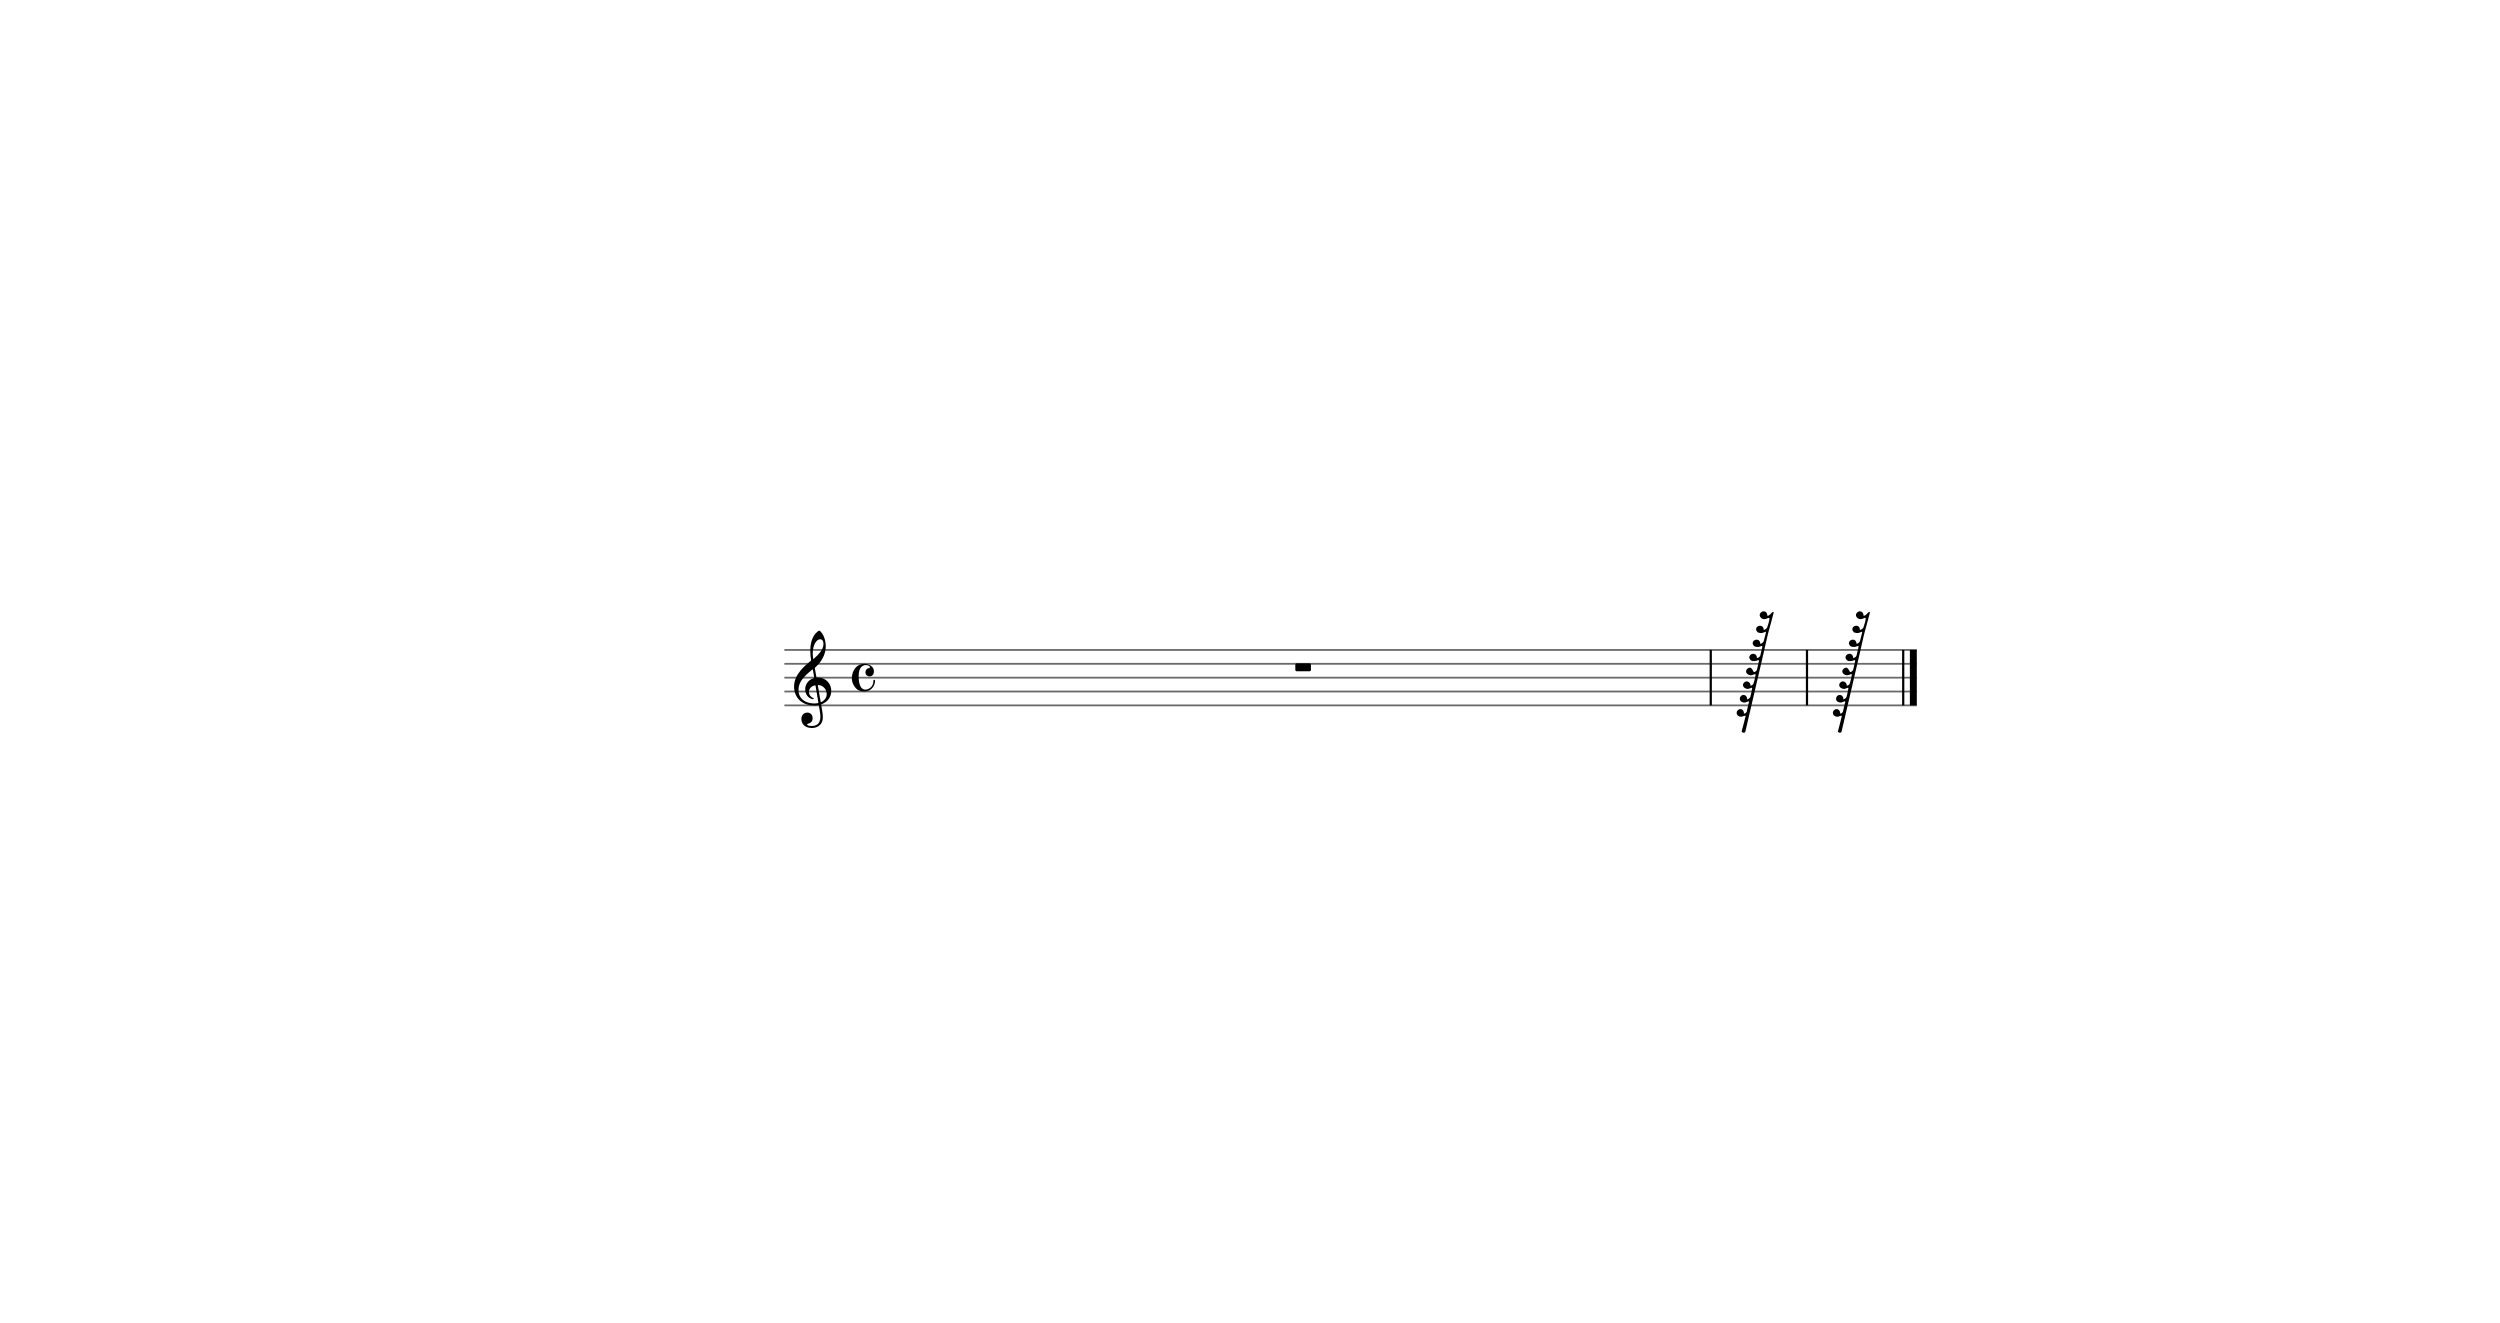
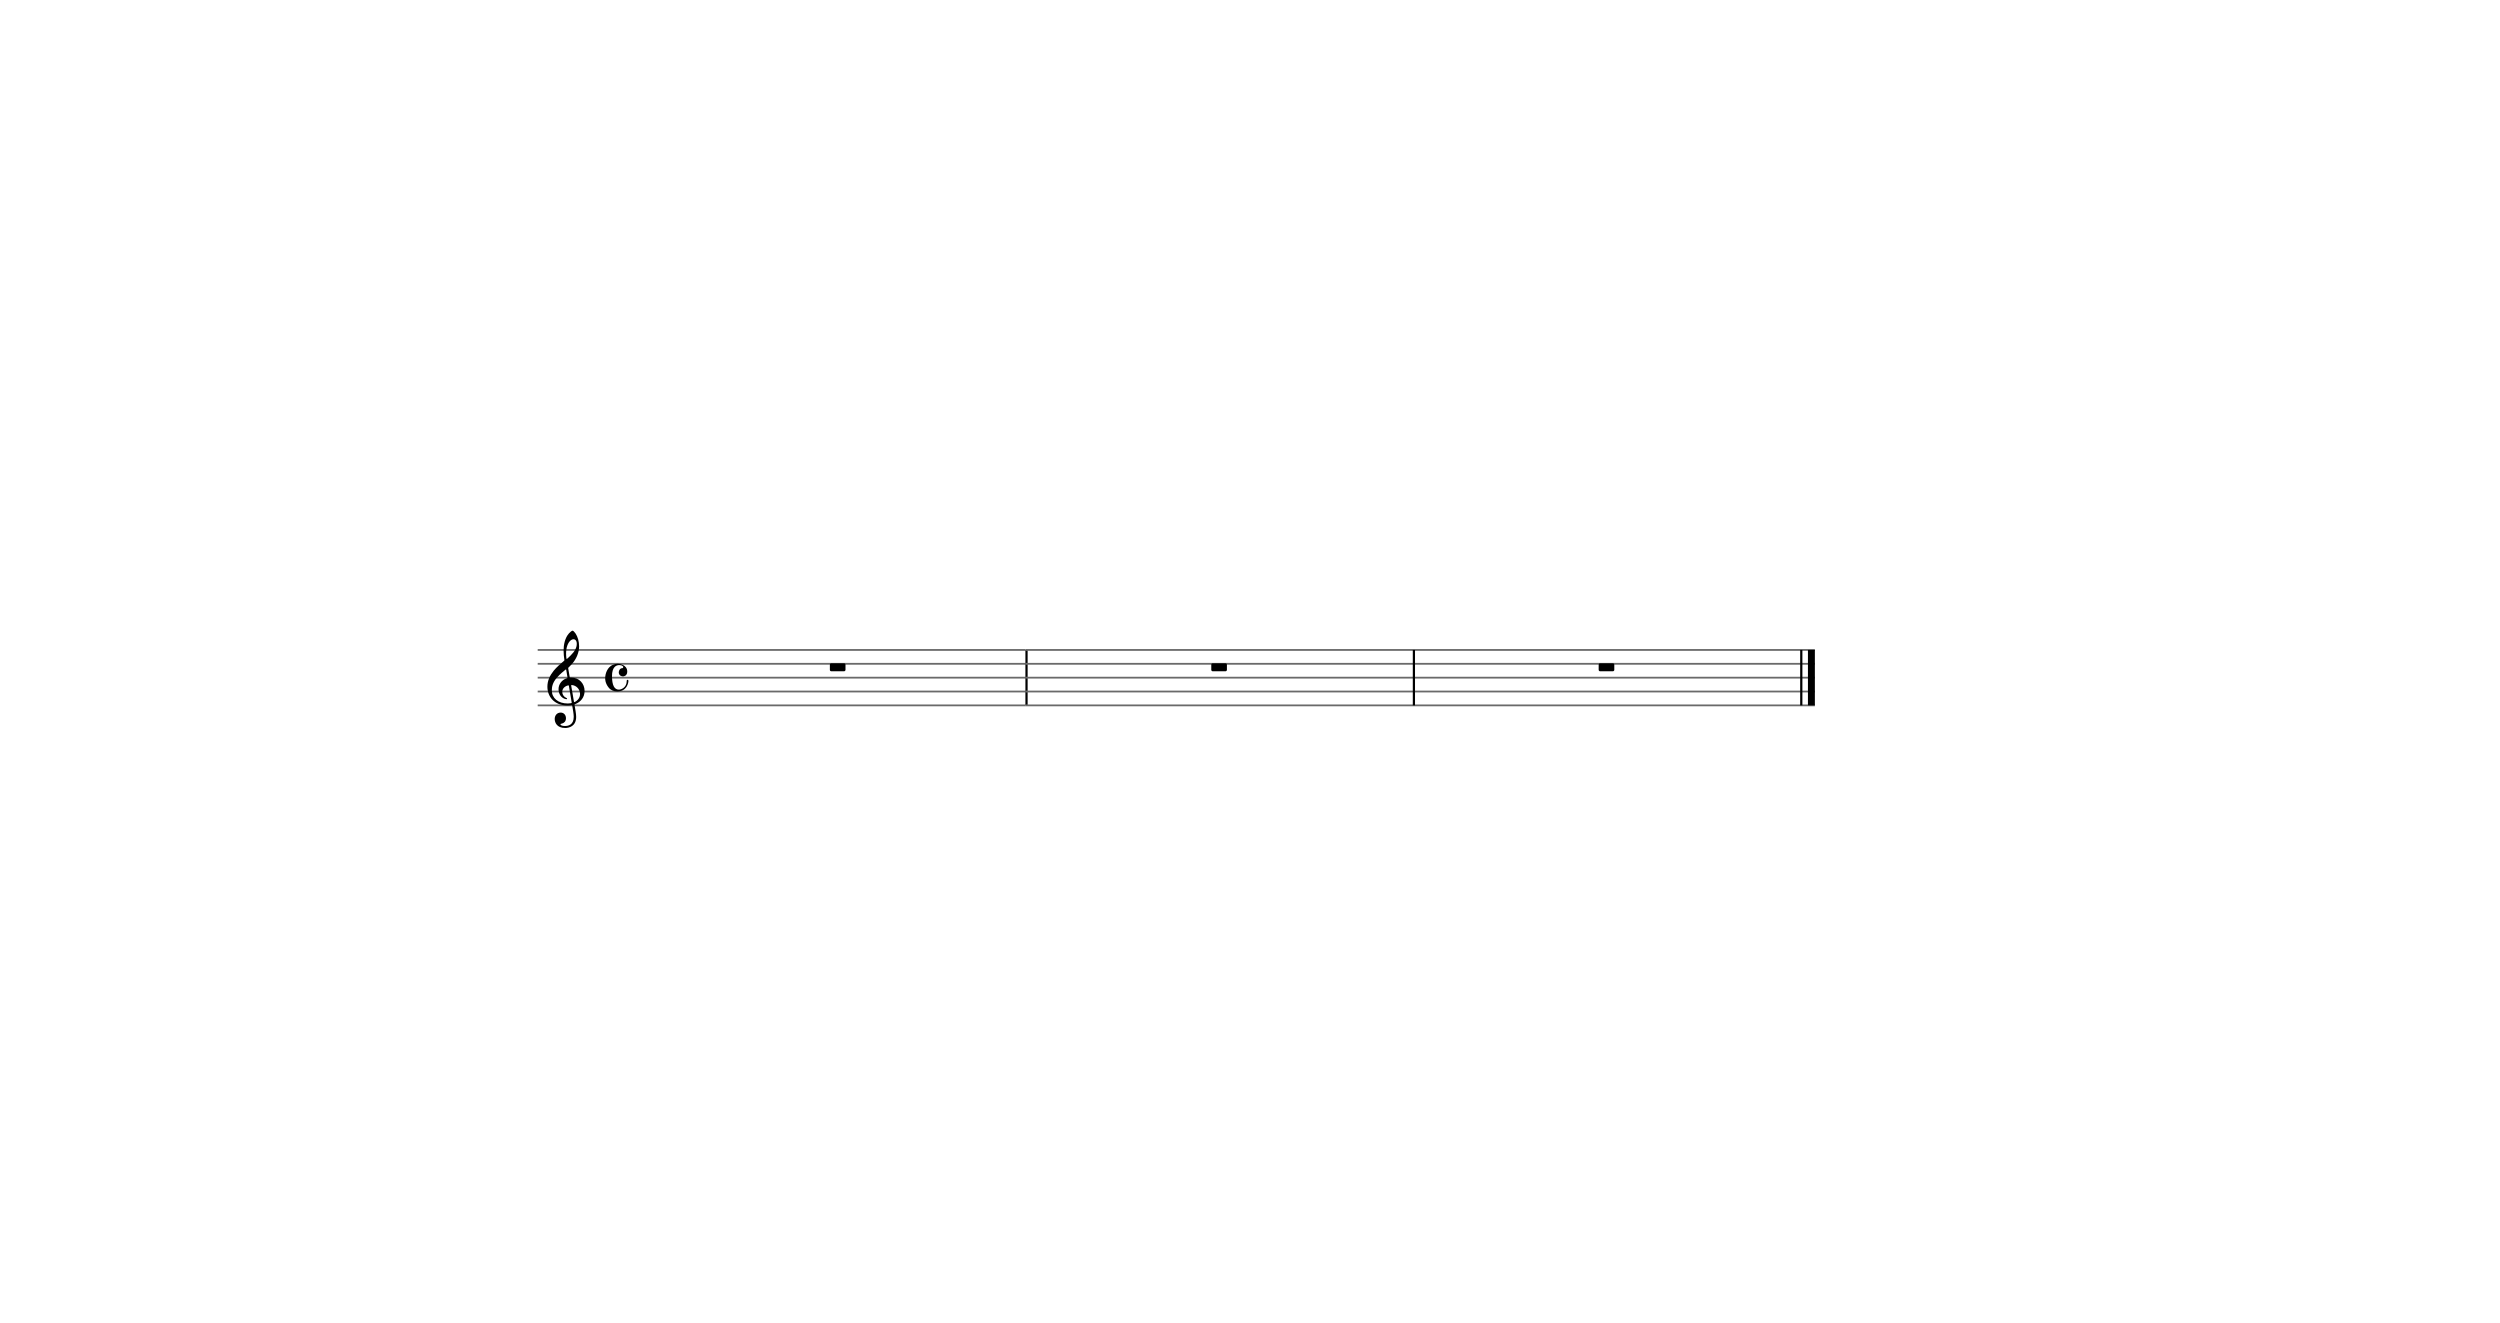
<svg xmlns="http://www.w3.org/2000/svg" height="89.922mm" viewBox="0 0 1804 954" width="170.041mm">
-   <g transform="translate(566)">
+   <g transform="translate(388)">
    <g>
      <g>
-         <line stroke="#6A6A6A" stroke-width="1.3" x1="0" x2="817.166" y1="509" y2="509" />
-         <line stroke="#6A6A6A" stroke-width="1.3" x1="0" x2="817.166" y1="499" y2="499" />
-         <line stroke="#6A6A6A" stroke-width="1.3" x1="0" x2="817.166" y1="489" y2="489" />
-         <line stroke="#6A6A6A" stroke-width="1.3" x1="0" x2="817.166" y1="479" y2="479" />
-         <line stroke="#6A6A6A" stroke-width="1.3" x1="0" x2="817.166" y1="469" y2="469" />
+         <line stroke="#6A6A6A" stroke-width="1.3" x1="0" x2="351.936" y1="509" y2="509" />
+         <line stroke="#6A6A6A" stroke-width="1.3" x1="0" x2="351.936" y1="499" y2="499" />
+         <line stroke="#6A6A6A" stroke-width="1.3" x1="0" x2="351.936" y1="489" y2="489" />
+         <line stroke="#6A6A6A" stroke-width="1.3" x1="0" x2="351.936" y1="479" y2="479" />
+         <line stroke="#6A6A6A" stroke-width="1.3" x1="0" x2="351.936" y1="469" y2="469" />
      </g>
      <g>
        <path d="M25.200 455.080C24.640 455.080 23.400 456.120 22.600 457C19.640 460.280 18.680 465.280 18.680 469.440C18.680 471.760 18.960 474.360 19.240 476C19.320 476.480 19.360 476.560 18.880 476.960C16.320 479.080 13.560 481.520 11.480 484.080C8.720 487.520 7 491.240 7 495.520C7 502.480 11.760 509.080 21.560 509.080C22.480 509.080 23.520 509 24.320 508.840C24.760 508.760 24.840 508.720 24.920 509.200C25.400 511.880 26 515.360 26 517.240C26 523.160 22 523.880 19.640 523.880C17.480 523.880 16.440 523.240 16.440 522.720C16.440 522.280 16.800 522.320 17.720 522.040C18.960 521.680 20.400 520.600 20.400 518.280C20.400 516.080 19 514.200 16.560 514.200C13.880 514.200 12.280 516.320 12.280 518.800C12.280 521.400 13.840 525.320 19.880 525.320C22.560 525.320 27.760 524.120 27.760 517.320C27.760 515.040 27.040 511.240 26.600 508.760C26.520 508.280 26.560 508.320 27.120 508.080C31.160 506.480 33.840 503.080 33.840 498.560C33.840 493.440 30.080 488.920 24.200 488.920C23.080 488.920 23.200 489.120 23.040 488.200L22.040 482.400C21.960 481.920 22.040 481.880 22.280 481.640C22.920 481.040 23.760 480.200 24.520 479.360C27.880 475.680 29.880 470.920 29.880 466.400C29.880 462.920 28.920 459.480 27.280 457.080C26.680 456.200 25.640 455.080 25.200 455.080ZM20.040 483.240C20.440 482.920 20.520 482.960 20.600 483.400L21.440 488.520C21.560 489.280 21.560 489.240 20.840 489.480C17.320 490.680 15.040 493.840 15.040 497.240C15.040 500.840 16.920 503.400 19.640 504.320C19.960 504.440 20.440 504.560 20.720 504.560C21.040 504.560 21.200 504.360 21.200 504.120C21.200 503.840 20.880 503.720 20.600 503.600C18.920 502.880 17.720 501.160 17.720 499.320C17.720 497.040 19.280 495.320 21.720 494.640C22.360 494.480 22.440 494.520 22.520 494.960L24.520 506.880C24.600 507.320 24.560 507.320 23.960 507.440C23.320 507.560 22.520 507.640 21.720 507.640C14.720 507.640 10.200 503.760 10.200 498.200C10.200 495.840 10.600 492.680 13.920 488.920C16.320 486.240 18.160 484.760 20.040 483.240ZM24.640 494.320C27.880 494.600 30.560 497.320 30.560 500.840C30.560 503.360 29.040 505.400 26.800 506.520C26.320 506.760 26.240 506.760 26.160 506.280L24.200 494.880C24.120 494.400 24.160 494.280 24.640 494.320ZM25.800 461.280C27.120 461.280 28.200 462.360 28.200 464.560C28.200 467.320 26.880 469.880 23.760 473C23.120 473.640 22.160 474.560 21.240 475.360C20.960 475.600 20.800 475.560 20.720 475.040C20.560 474 20.480 472.640 20.480 471.360C20.480 465.120 23.360 461.280 25.800 461.280Z" />
      </g>
      <g />
      <path d="M57.820 478.960C56.620 478.960 55.220 479.280 54.140 479.760C50.580 481.320 48.700 485.600 48.700 489.400C48.700 489.760 48.700 490.120 48.740 490.480C48.940 492.640 49.980 494.680 51.300 496.280C52.820 498.120 55.020 498.960 57.420 498.960C64.420 498.960 65.460 492.600 65.460 491.440C65.460 490.560 65.020 490.560 64.860 490.560C64.540 490.560 64.260 490.600 64.260 491.280C64.260 496.440 59.860 497.640 58.580 497.640C55.340 497.640 53.620 494.480 53.620 487.880C53.620 481.280 56.660 479.920 58.820 479.920C60.900 479.920 61.740 480.880 61.740 481.280C61.740 481.640 61.620 482.160 61.020 482.160C59.420 482.160 58.500 483.880 58.500 485.120C58.500 487.400 60.460 488.120 61.580 488.120C61.580 488.120 64.620 488 64.620 484.680C64.620 479.440 58.580 478.960 57.820 478.960Z" />
    </g>
    <g>
-       <line stroke="black" stroke-width="1.6" x1="668.484" x2="668.484" y1="469" y2="509" />
+       <line stroke="black" stroke-width="1.6" x1="352.736" x2="352.736" y1="469" y2="509" />
    </g>
    <g>
-       <path d="M379.982 483.360L379.982 479.680C379.982 479.080 379.502 478.640 378.942 478.640L369.742 478.640C369.142 478.640 368.702 479.080 368.702 479.680L368.702 483.360C368.702 483.920 369.142 484.400 369.742 484.400L378.942 484.400C379.502 484.400 379.982 483.920 379.982 483.360Z" />
+       <path d="M222.108 483.360L222.108 479.680C222.108 479.080 221.628 478.640 221.068 478.640L211.868 478.640C211.268 478.640 210.828 479.080 210.828 479.680L210.828 483.360C210.828 483.920 211.268 484.400 211.868 484.400L221.068 484.400C221.628 484.400 222.108 483.920 222.108 483.360Z" />
    </g>
  </g>
-   <g transform="translate(1250.284)">
+   <g transform="translate(756.5355)">
+     <g>
+       <g>
+         <line stroke="#6A6A6A" stroke-width="1.3" x1="-16.6" x2="553.071" y1="509" y2="509" />
+         <line stroke="#6A6A6A" stroke-width="1.3" x1="-16.6" x2="553.071" y1="499" y2="499" />
+         <line stroke="#6A6A6A" stroke-width="1.3" x1="-16.6" x2="553.071" y1="489" y2="489" />
+         <line stroke="#6A6A6A" stroke-width="1.3" x1="-16.6" x2="553.071" y1="479" y2="479" />
+         <line stroke="#6A6A6A" stroke-width="1.3" x1="-16.6" x2="553.071" y1="469" y2="469" />
+       </g>
+     </g>
+     <g>
+       <line stroke="black" stroke-width="1.6" x1="263.736" x2="263.736" y1="469" y2="509" />
+     </g>
+     <g>
+       <path d="M128.808 483.360L128.808 479.680C128.808 479.080 128.328 478.640 127.768 478.640L118.568 478.640C117.968 478.640 117.528 479.080 117.528 479.680L117.528 483.360C117.528 483.920 117.968 484.400 118.568 484.400L127.768 484.400C128.328 484.400 128.808 483.920 128.808 483.360Z" />
+     </g>
+   </g>
+   <g transform="translate(1036.071)">
    <g />
    <g>
-       <line stroke="black" stroke-width="1.6" x1="53.641" x2="53.641" y1="469" y2="509" />
+       <line stroke="#000000" stroke-width="1.6" x1="263.736" x2="263.736" y1="469" y2="509" />
+       <line stroke="#000000" stroke-width="5" x1="271.036" x2="271.036" y1="469" y2="509" />
    </g>
    <g>
-       <path d="M29.199 441.480C27.719 442.080 26.919 444.360 25.039 444.360C25.039 442.440 23.919 441.120 22.399 441.120C20.839 441.120 19.519 442.440 19.519 443.960C19.519 444.680 20.079 445.480 20.679 446.080L21.799 446.640C22.199 446.640 22.559 446.800 22.959 446.800C23.479 446.800 24.039 446.640 24.479 446.400L25.999 445.840C26.359 445.840 26.559 446.080 26.559 446.240C26.559 448.120 25.439 450.960 24.879 452.840C24.639 453.600 23.159 454.560 22.399 454.560C22.399 452.600 21.239 451.520 19.759 451.520C18.239 451.520 16.919 452.600 16.919 454.160C16.919 454.920 17.519 455.720 18.079 456.280C18.479 456.360 18.759 456.600 19.199 456.600C19.519 456.800 19.919 456.800 20.319 456.800C20.839 456.800 21.439 456.800 21.799 456.600L23.319 456.040C23.479 456.040 23.719 455.840 23.919 455.840C23.959 455.840 24.039 455.960 24.039 456.040C24.039 456.280 23.919 456.800 23.919 456.800C23.919 456.800 22.559 462.120 22.399 462.680C21.999 463.800 20.679 464.560 19.919 464.560C19.919 462.680 18.759 461.560 17.279 461.560C15.799 461.560 14.439 462.680 14.439 464.240C14.439 464.960 14.999 465.720 15.559 466.280C15.999 466.480 16.359 466.680 16.719 466.680C17.119 466.840 17.519 466.840 17.839 466.840C18.439 466.840 18.959 466.840 19.319 466.680L20.839 466.120C21.439 466.120 21.439 466.480 21.439 466.680L19.919 473.120C19.519 474.200 18.239 474.800 17.519 474.800C17.519 472.920 16.359 471.760 14.839 471.760C13.319 471.760 11.999 472.920 11.999 474.400C11.999 475.160 12.559 475.880 13.119 476.480L14.279 477.040L14.999 477.040C15.559 477.040 16.359 477.040 16.919 476.880L18.439 476.320C18.959 476.320 18.959 476.880 18.959 477.040L17.519 483.320C17.119 484.440 15.999 484.840 15.399 485C14.999 485 14.079 481.800 12.559 481.800C11.039 481.800 9.679 483.120 9.679 484.440C9.679 485.400 10.279 486.120 10.839 486.520L11.999 487.080C12.359 487.080 12.759 487.280 13.119 487.280C13.679 487.280 14.279 487.080 14.639 486.920C15.239 486.720 15.559 486.720 16.119 486.360C16.359 486.360 16.559 486.720 16.559 486.920C16.559 487.080 15.799 491.280 14.999 493.360C14.639 494.320 13.519 494.680 12.919 494.880C12.919 492.800 11.399 491.680 10.119 491.680C8.759 491.680 7.439 492.960 7.439 494.320C7.439 495.240 8.039 496 8.599 496.360L9.679 496.920C10.119 496.920 10.479 497.160 10.839 497.160C11.399 497.160 11.999 496.920 12.359 496.720C12.919 496.560 13.319 496.560 13.679 496.160C13.879 496.160 14.079 496.560 14.079 496.720C14.079 497.280 12.919 502.240 12.759 502.840C12.359 503.960 11.039 504.520 10.479 504.680C10.479 502.600 9.159 501.440 7.839 501.440C6.319 501.440 5.159 502.840 5.159 504.120C5.159 505.120 5.559 505.840 6.119 506.200L7.279 506.800C7.599 506.800 8.039 506.960 8.399 506.960C8.959 506.960 9.559 506.800 9.879 506.600C10.479 506.400 10.839 506.400 11.399 506C11.599 506 11.839 506.400 11.839 506.600C11.599 506.800 10.279 513.080 10.119 513.600C9.679 514.560 8.759 514.920 8.159 514.920C8.159 512.840 6.879 511.680 5.559 511.680C4.039 511.680 2.879 513.080 2.879 514.360C2.879 515.320 3.319 516.080 3.879 516.440L4.959 517.040C5.359 517.040 5.719 517.200 6.119 517.200C6.679 517.200 7.279 517.040 7.599 516.800L8.959 516.440C9.319 516.440 9.319 516.640 9.319 516.800C9.159 517.360 6.679 527.560 6.479 527.800C6.479 527.960 7.279 528.720 7.599 528.720C8.759 528.720 8.959 528.520 9.159 527.960C9.159 527.560 23.319 467.400 25.439 457.560C25.439 457.560 29.599 442.440 29.599 442.080C29.599 441.680 29.199 441.480 29.199 441.480Z" />
-     </g>
-   </g>
-   <g transform="translate(1319.725)">
-     <g />
-     <g>
-       <line stroke="#000000" stroke-width="1.6" x1="53.641" x2="53.641" y1="469" y2="509" />
-       <line stroke="#000000" stroke-width="5" x1="60.941" x2="60.941" y1="469" y2="509" />
-     </g>
-     <g>
-       <path d="M29.199 441.480C27.719 442.080 26.919 444.360 25.039 444.360C25.039 442.440 23.919 441.120 22.399 441.120C20.839 441.120 19.519 442.440 19.519 443.960C19.519 444.680 20.079 445.480 20.679 446.080L21.799 446.640C22.199 446.640 22.559 446.800 22.959 446.800C23.479 446.800 24.039 446.640 24.479 446.400L25.999 445.840C26.359 445.840 26.559 446.080 26.559 446.240C26.559 448.120 25.439 450.960 24.879 452.840C24.639 453.600 23.159 454.560 22.399 454.560C22.399 452.600 21.239 451.520 19.759 451.520C18.239 451.520 16.919 452.600 16.919 454.160C16.919 454.920 17.519 455.720 18.079 456.280C18.479 456.360 18.759 456.600 19.199 456.600C19.519 456.800 19.919 456.800 20.319 456.800C20.839 456.800 21.439 456.800 21.799 456.600L23.319 456.040C23.479 456.040 23.719 455.840 23.919 455.840C23.959 455.840 24.039 455.960 24.039 456.040C24.039 456.280 23.919 456.800 23.919 456.800C23.919 456.800 22.559 462.120 22.399 462.680C21.999 463.800 20.679 464.560 19.919 464.560C19.919 462.680 18.759 461.560 17.279 461.560C15.799 461.560 14.439 462.680 14.439 464.240C14.439 464.960 14.999 465.720 15.559 466.280C15.999 466.480 16.359 466.680 16.719 466.680C17.119 466.840 17.519 466.840 17.839 466.840C18.439 466.840 18.959 466.840 19.319 466.680L20.839 466.120C21.439 466.120 21.439 466.480 21.439 466.680L19.919 473.120C19.519 474.200 18.239 474.800 17.519 474.800C17.519 472.920 16.359 471.760 14.839 471.760C13.319 471.760 11.999 472.920 11.999 474.400C11.999 475.160 12.559 475.880 13.119 476.480L14.279 477.040L14.999 477.040C15.559 477.040 16.359 477.040 16.919 476.880L18.439 476.320C18.959 476.320 18.959 476.880 18.959 477.040L17.519 483.320C17.119 484.440 15.999 484.840 15.399 485C14.999 485 14.079 481.800 12.559 481.800C11.039 481.800 9.679 483.120 9.679 484.440C9.679 485.400 10.279 486.120 10.839 486.520L11.999 487.080C12.359 487.080 12.759 487.280 13.119 487.280C13.679 487.280 14.279 487.080 14.639 486.920C15.239 486.720 15.559 486.720 16.119 486.360C16.359 486.360 16.559 486.720 16.559 486.920C16.559 487.080 15.799 491.280 14.999 493.360C14.639 494.320 13.519 494.680 12.919 494.880C12.919 492.800 11.399 491.680 10.119 491.680C8.759 491.680 7.439 492.960 7.439 494.320C7.439 495.240 8.039 496 8.599 496.360L9.679 496.920C10.119 496.920 10.479 497.160 10.839 497.160C11.399 497.160 11.999 496.920 12.359 496.720C12.919 496.560 13.319 496.560 13.679 496.160C13.879 496.160 14.079 496.560 14.079 496.720C14.079 497.280 12.919 502.240 12.759 502.840C12.359 503.960 11.039 504.520 10.479 504.680C10.479 502.600 9.159 501.440 7.839 501.440C6.319 501.440 5.159 502.840 5.159 504.120C5.159 505.120 5.559 505.840 6.119 506.200L7.279 506.800C7.599 506.800 8.039 506.960 8.399 506.960C8.959 506.960 9.559 506.800 9.879 506.600C10.479 506.400 10.839 506.400 11.399 506C11.599 506 11.839 506.400 11.839 506.600C11.599 506.800 10.279 513.080 10.119 513.600C9.679 514.560 8.759 514.920 8.159 514.920C8.159 512.840 6.879 511.680 5.559 511.680C4.039 511.680 2.879 513.080 2.879 514.360C2.879 515.320 3.319 516.080 3.879 516.440L4.959 517.040C5.359 517.040 5.719 517.200 6.119 517.200C6.679 517.200 7.279 517.040 7.599 516.800L8.959 516.440C9.319 516.440 9.319 516.640 9.319 516.800C9.159 517.360 6.679 527.560 6.479 527.800C6.479 527.960 7.279 528.720 7.599 528.720C8.759 528.720 8.959 528.520 9.159 527.960C9.159 527.560 23.319 467.400 25.439 457.560C25.439 457.560 29.599 442.440 29.599 442.080C29.599 441.680 29.199 441.480 29.199 441.480Z" />
+       <path d="M128.808 483.360L128.808 479.680C128.808 479.080 128.328 478.640 127.768 478.640L118.568 478.640C117.968 478.640 117.528 479.080 117.528 479.680L117.528 483.360C117.528 483.920 117.968 484.400 118.568 484.400L127.768 484.400C128.328 484.400 128.808 483.920 128.808 483.360Z" />
    </g>
  </g>
</svg>
